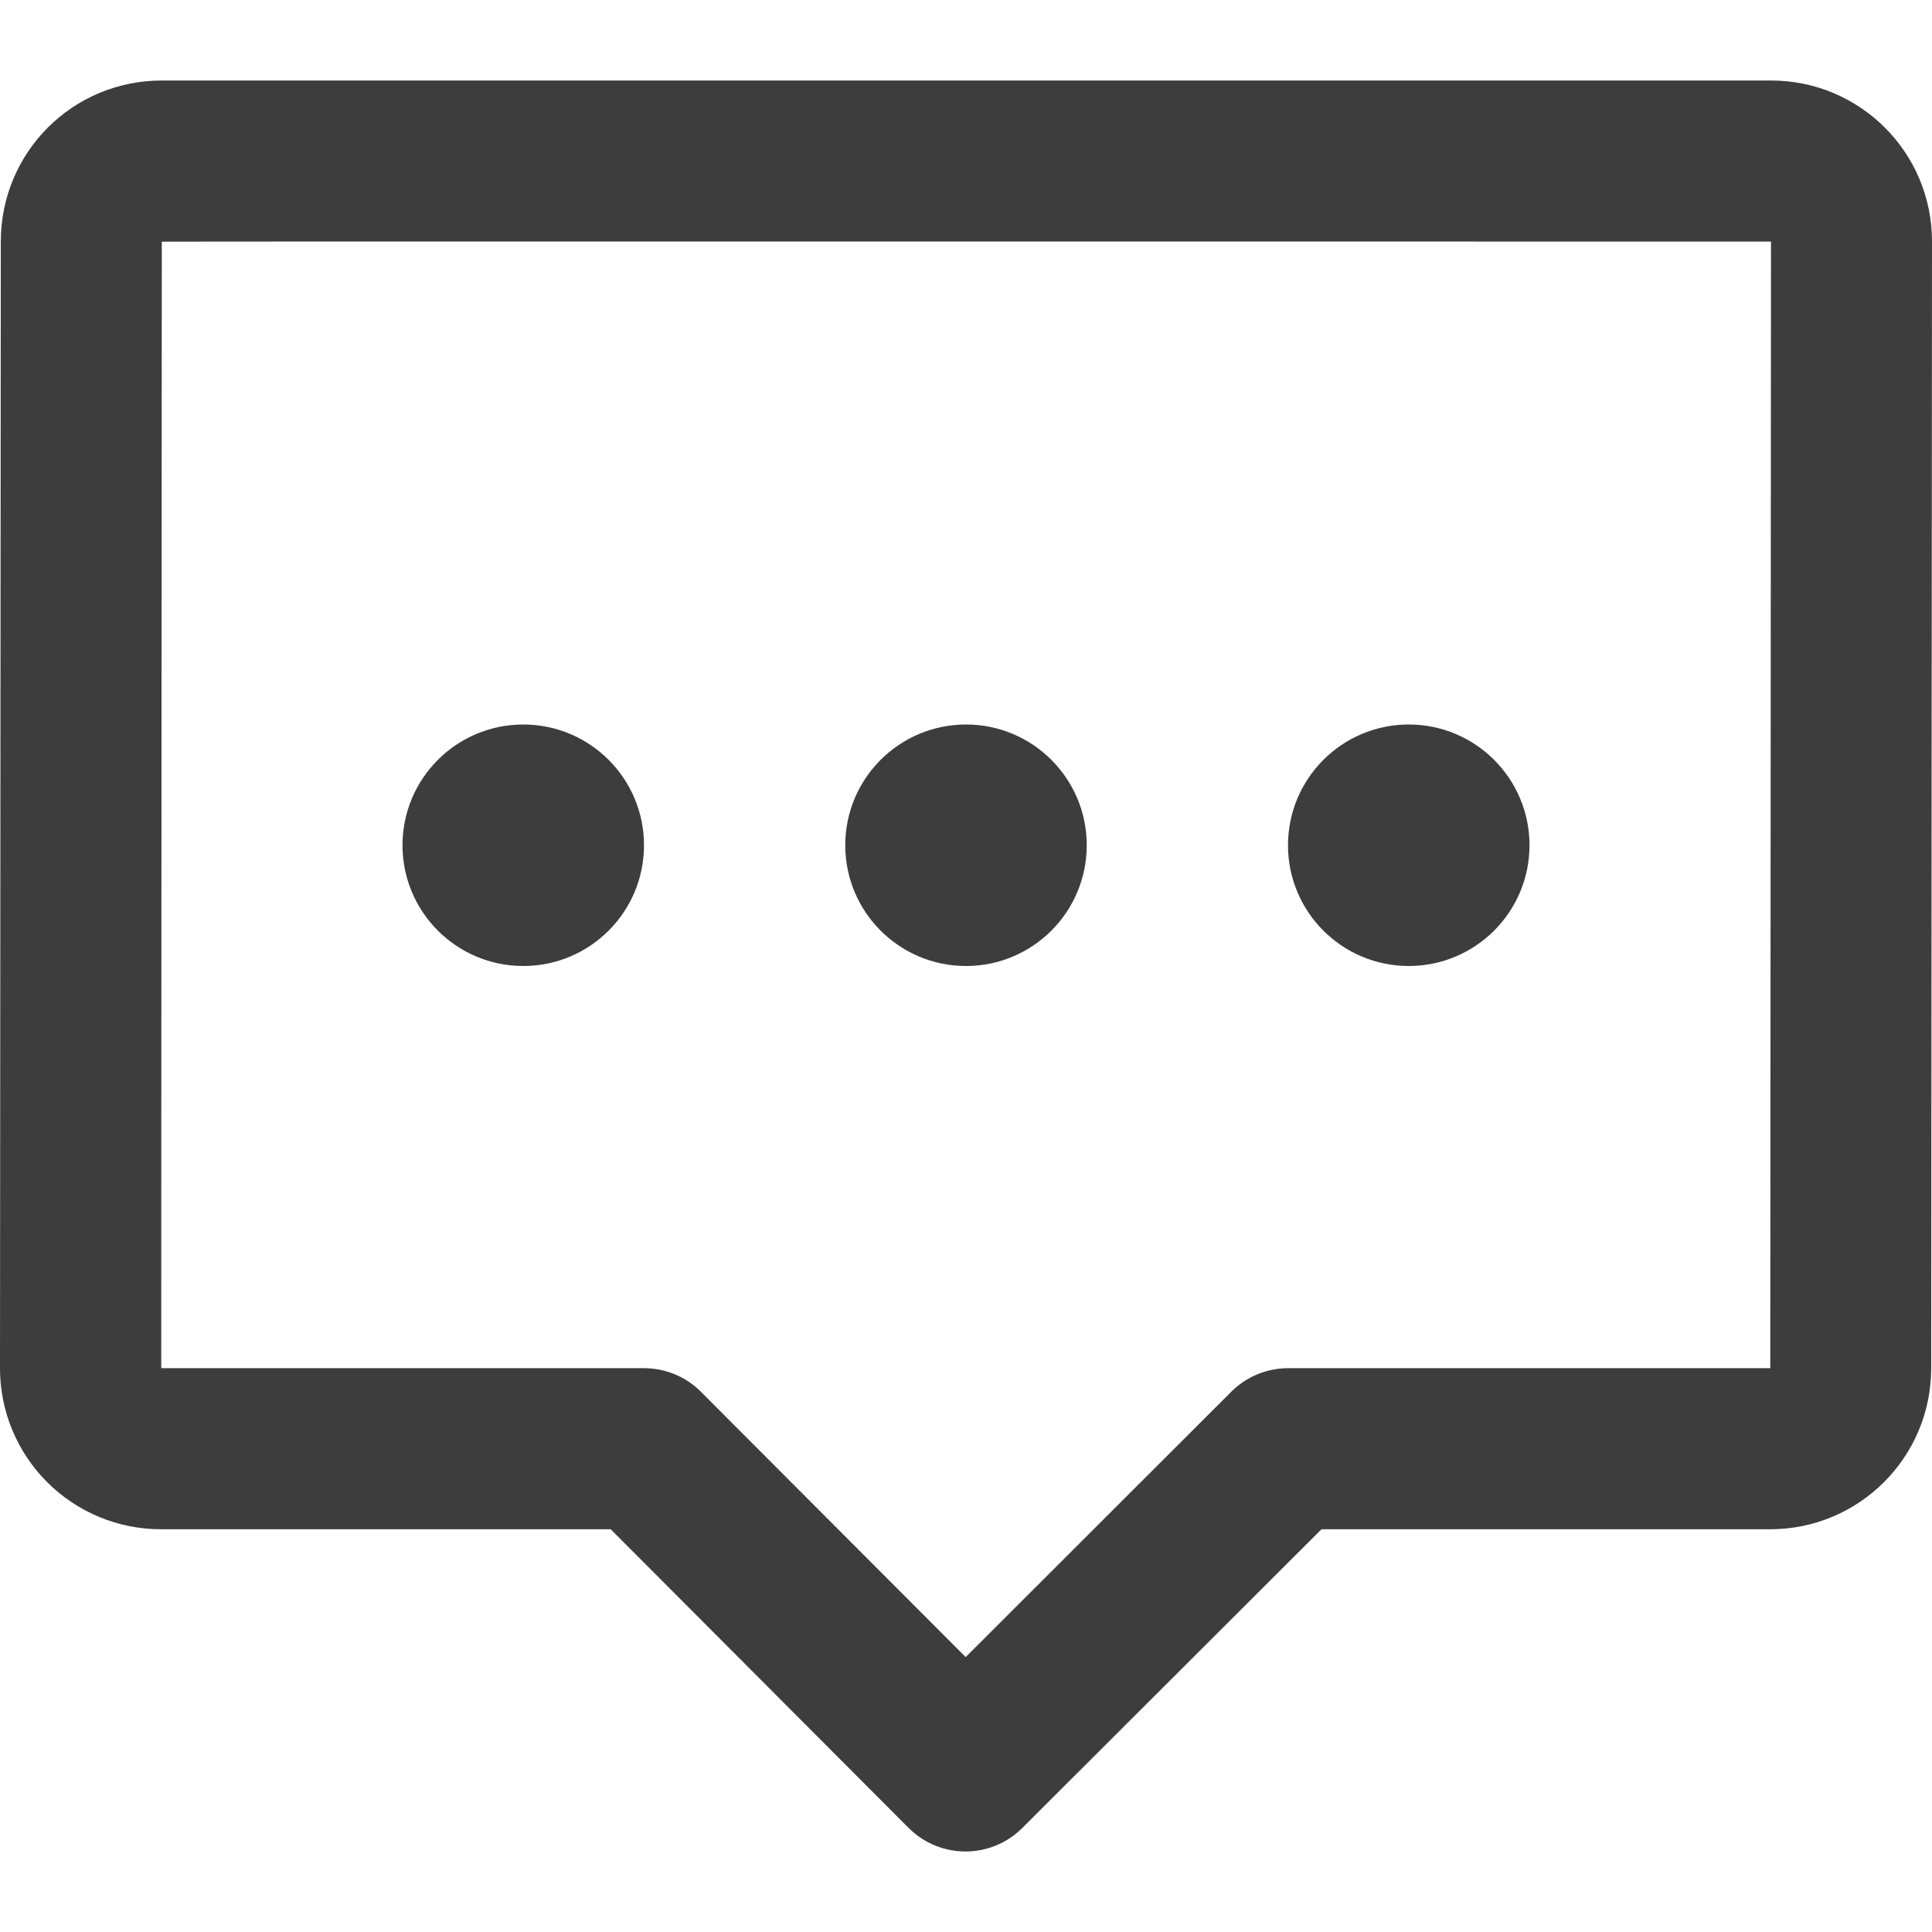
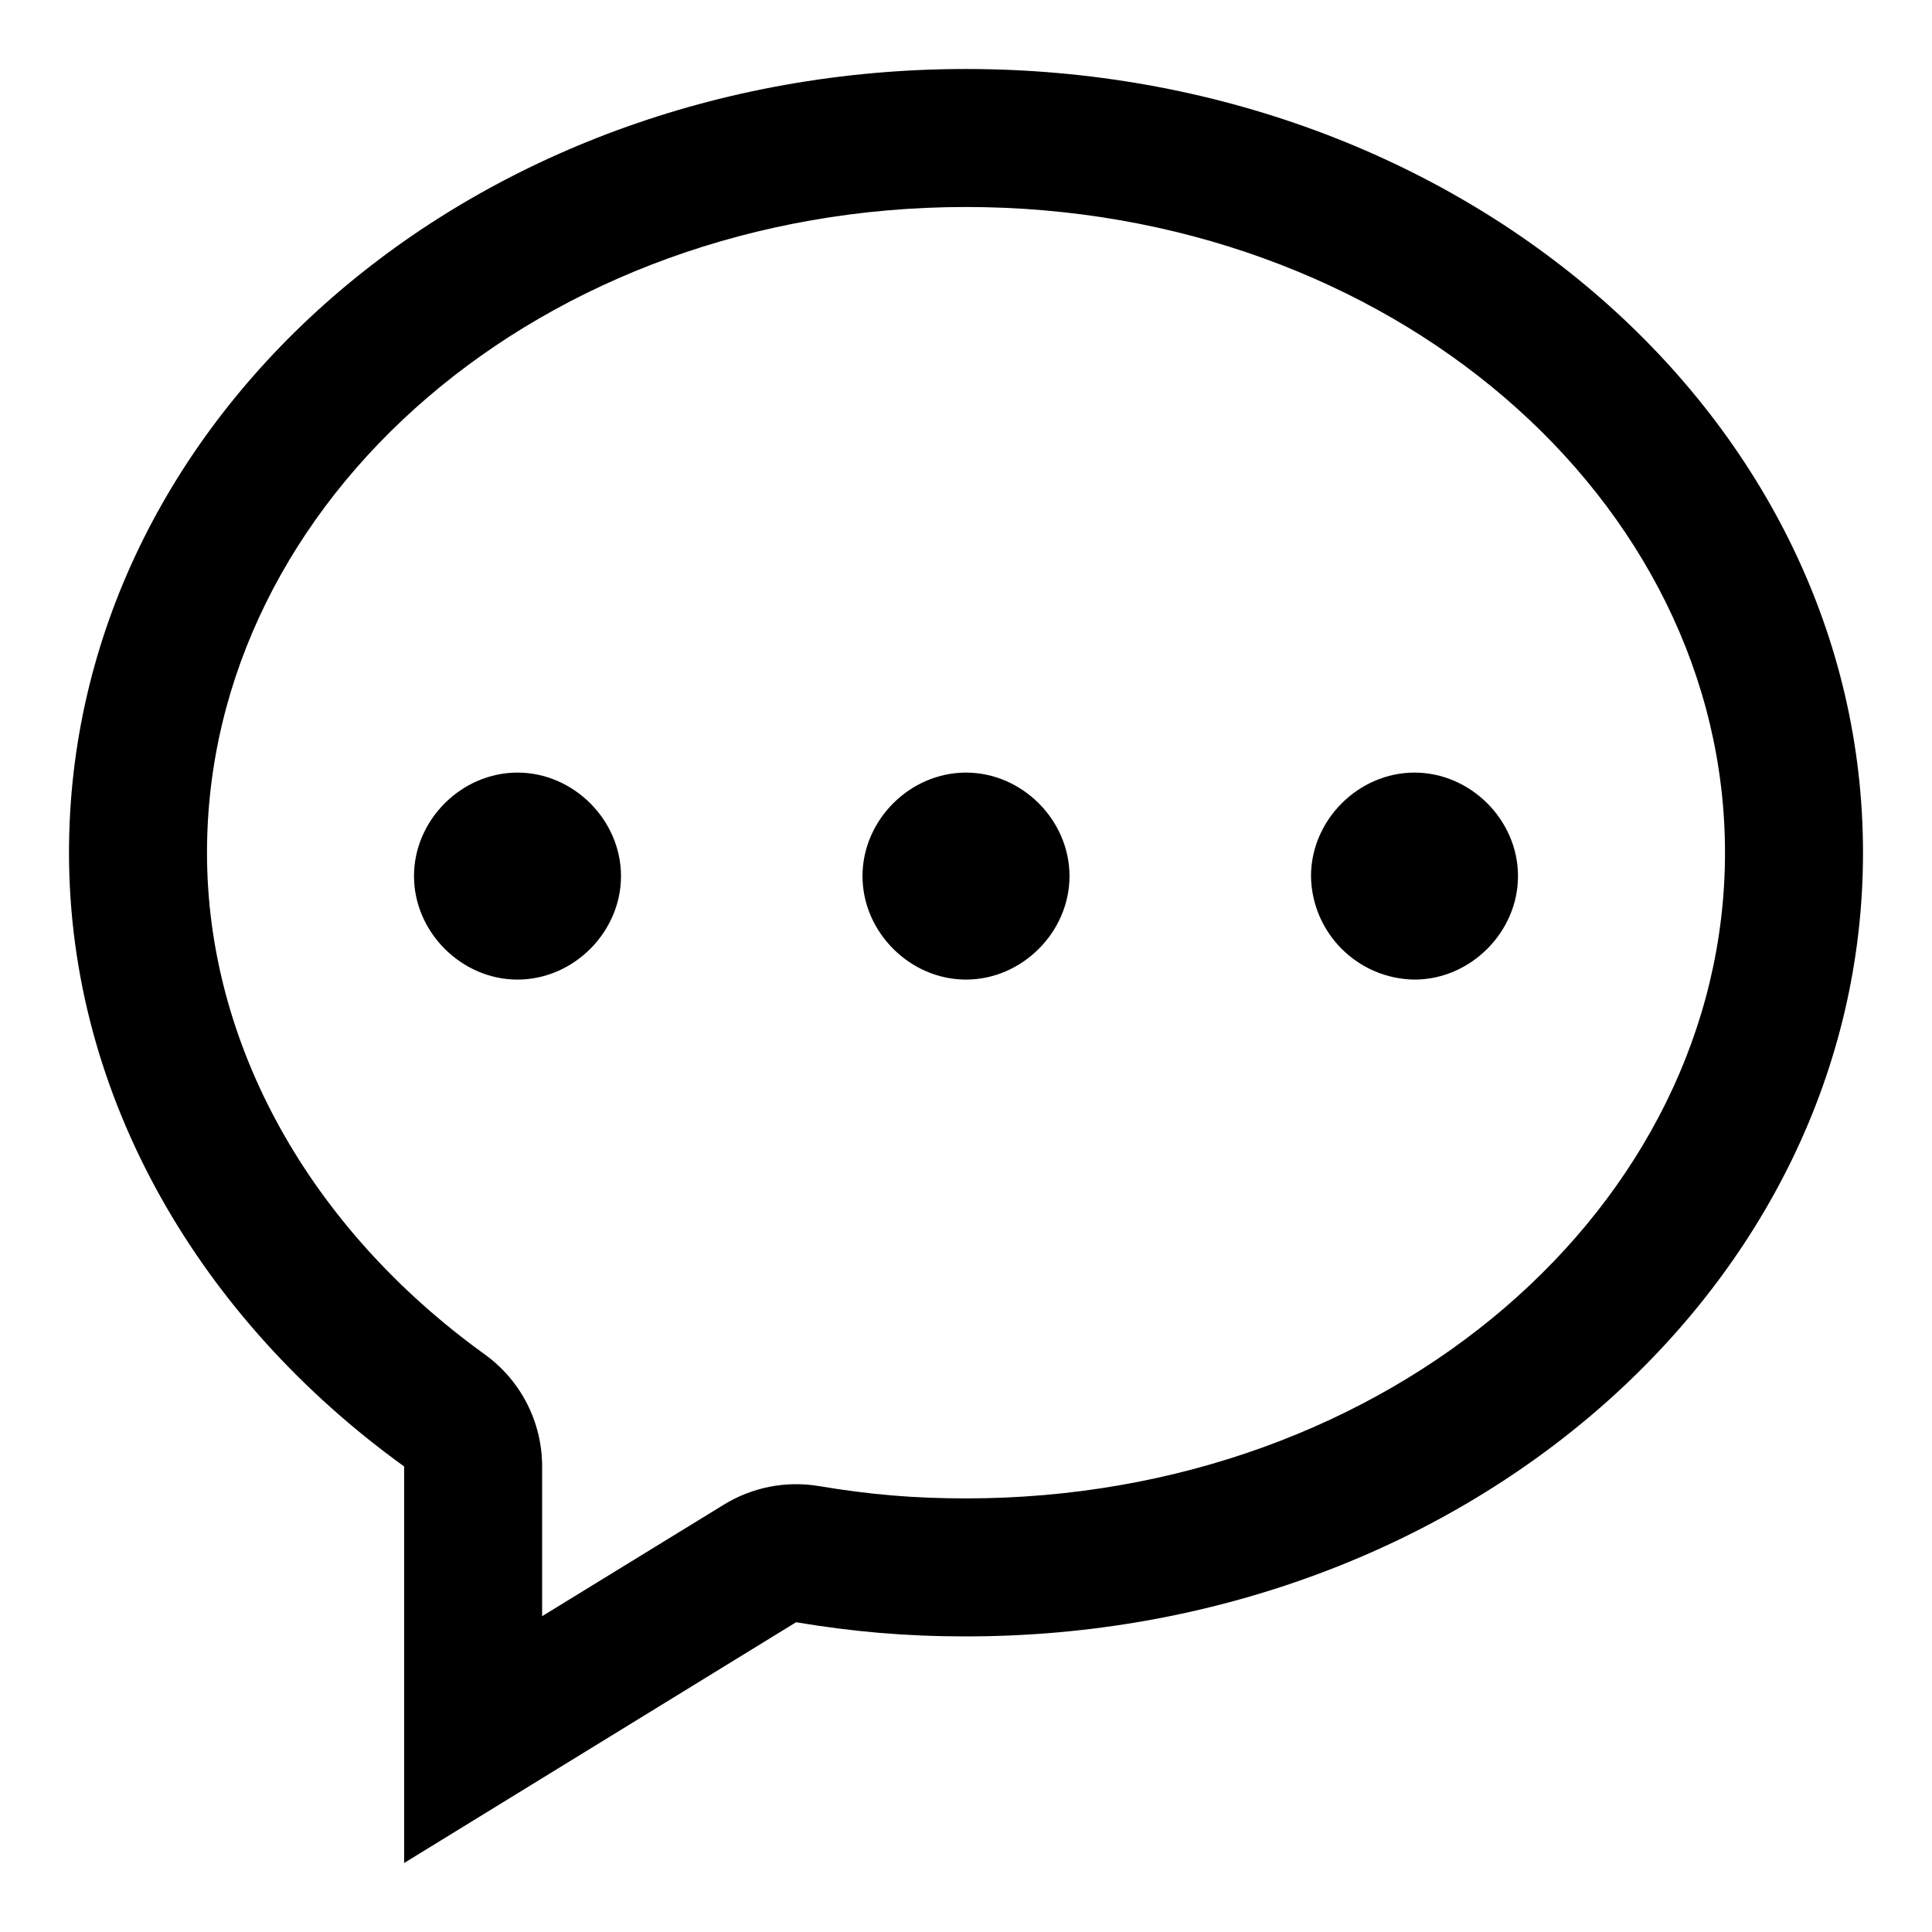
- <svg xmlns="http://www.w3.org/2000/svg" t="1670508357264" class="icon" viewBox="0 0 1024 1024" version="1.1" p-id="31470" width="200" height="200">
-   <path d="M481.579 968.832l-157.909-158.293H85.419A85.291 85.291 0 0 1 0 725.12L0.427 128.043C0.427 80.768 38.4 42.667 85.845 42.667h852.779c47.189 0 85.419 38.101 85.376 85.419l-0.427 597.12c0 47.147-38.229 85.333-85.376 85.333h-237.781l-158.549 158.293a42.624 42.624 0 0 1-60.288 0z m456.704-243.712L938.667 128.043s-852.907-0.128-852.907 0.043c0 0-0.384 597.077-0.299 597.077H341.333c11.307 0 22.187 4.48 30.165 12.501l140.331 140.629 140.8-140.672a42.624 42.624 0 0 1 30.165-12.459h255.488zM277.333 512a64 64 0 1 1 0-128 64 64 0 0 1 0 128z m234.667 0a64 64 0 1 1 0-128 64 64 0 0 1 0 128z m234.667 0a64 64 0 1 1 0-128 64 64 0 0 1 0 128z" fill="#3D3D3D" p-id="31471" />
+ <svg xmlns="http://www.w3.org/2000/svg" t="1670719788857" class="icon" viewBox="0 0 1024 1024" version="1.1" p-id="4181" width="200" height="200">
+   <path d="M512 36.571c262.729 0 475.429 185.161 475.429 415.378 0 230.217-212.699 415.378-475.429 415.378-32.549 0-60.05-2.523-90.075-7.497L214.199 987.429v-210.176C106.679 699.685 36.571 582.071 36.571 451.95 36.571 221.733 249.271 36.571 512 36.571z m-128.366 760.942a73.143 73.143 0 0 1 50.322-9.874c27.063 4.535 50.542 6.546 78.043 6.546 224.658 0 402.286-155.063 402.286-342.235C914.286 264.741 736.658 109.714 512 109.714S109.714 264.777 109.714 451.95c0 101.669 54.418 199.022 147.273 265.947a73.143 73.143 0 0 1 30.354 59.355v79.36l96.293-59.099z m311.223-333.166c0-29.733 25.161-54.857 54.857-54.857 29.733 0 54.857 25.125 54.857 54.857 0 29.696-25.161 54.857-54.857 54.857a55.589 55.589 0 0 1-54.857-54.857z m-420.571-54.857c-29.733 0-54.857 25.125-54.857 54.857 0 29.696 25.161 54.857 54.857 54.857 29.733 0 54.857-25.161 54.857-54.857 0-29.733-25.161-54.857-54.857-54.857z m182.857 54.857c0 29.696 25.161 54.857 54.857 54.857 29.733 0 54.857-25.161 54.857-54.857 0-29.733-25.161-54.857-54.857-54.857-29.733 0-54.857 25.125-54.857 54.857z" p-id="4182" />
</svg>
